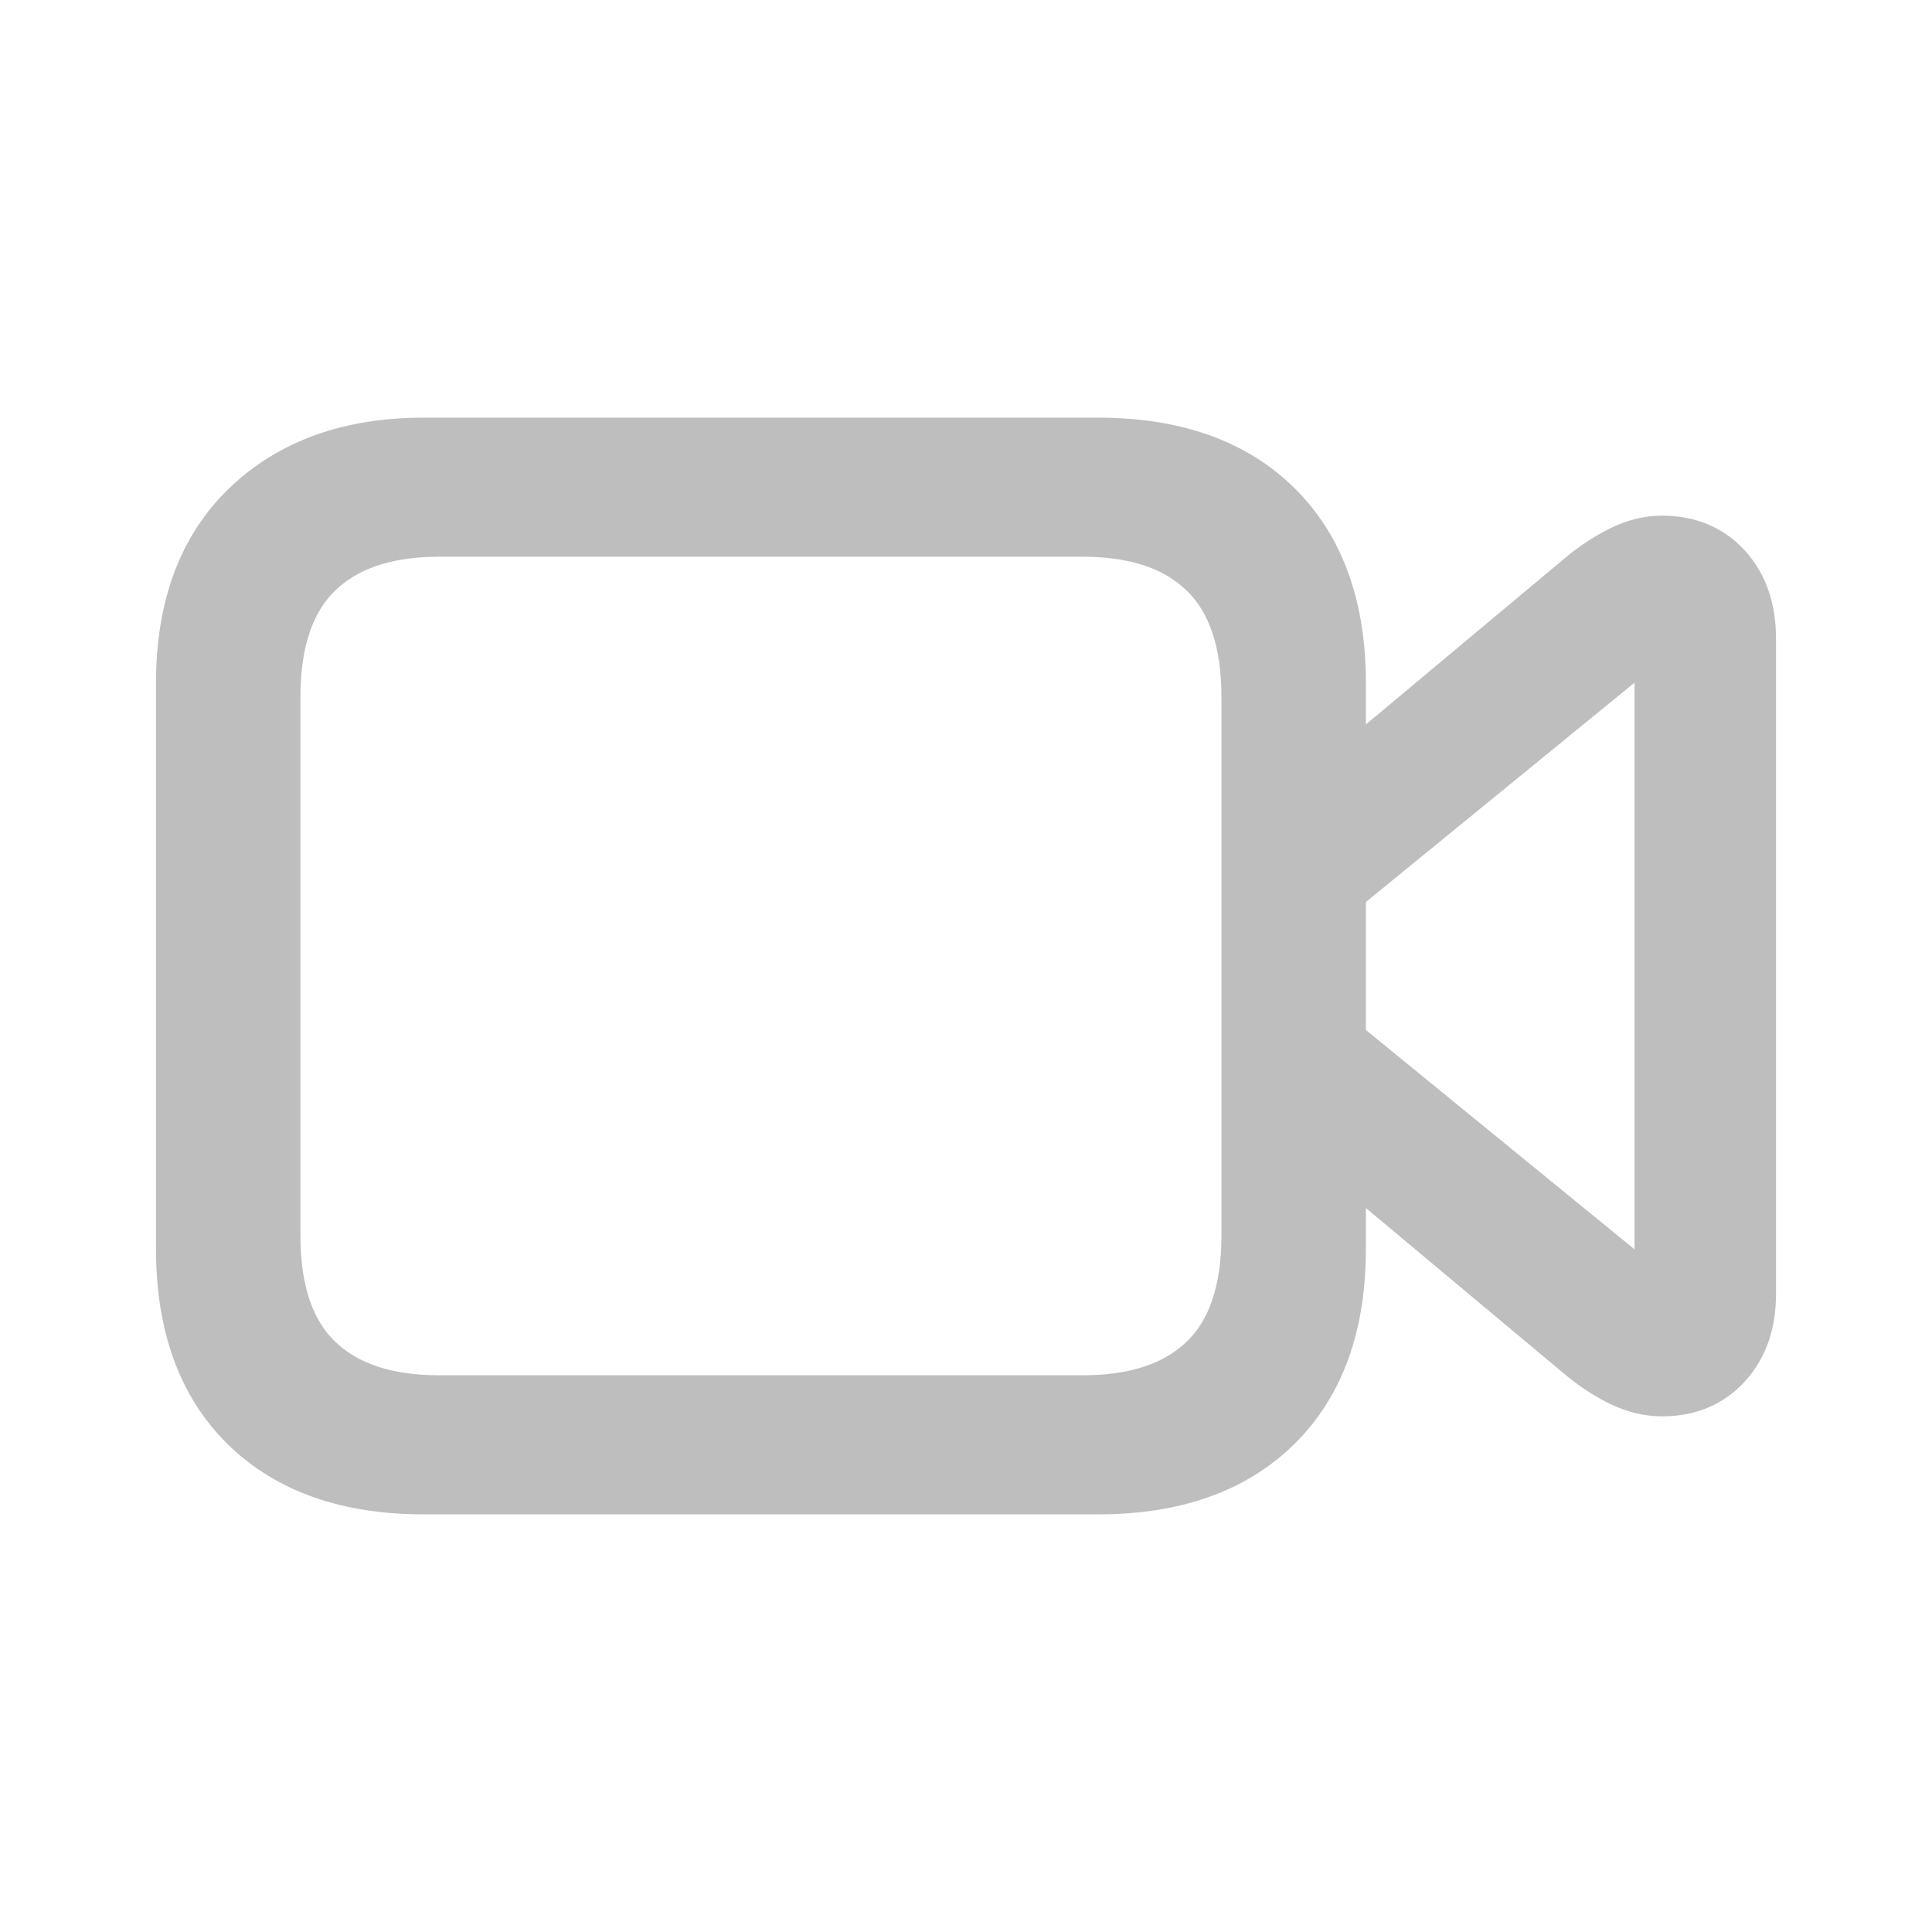
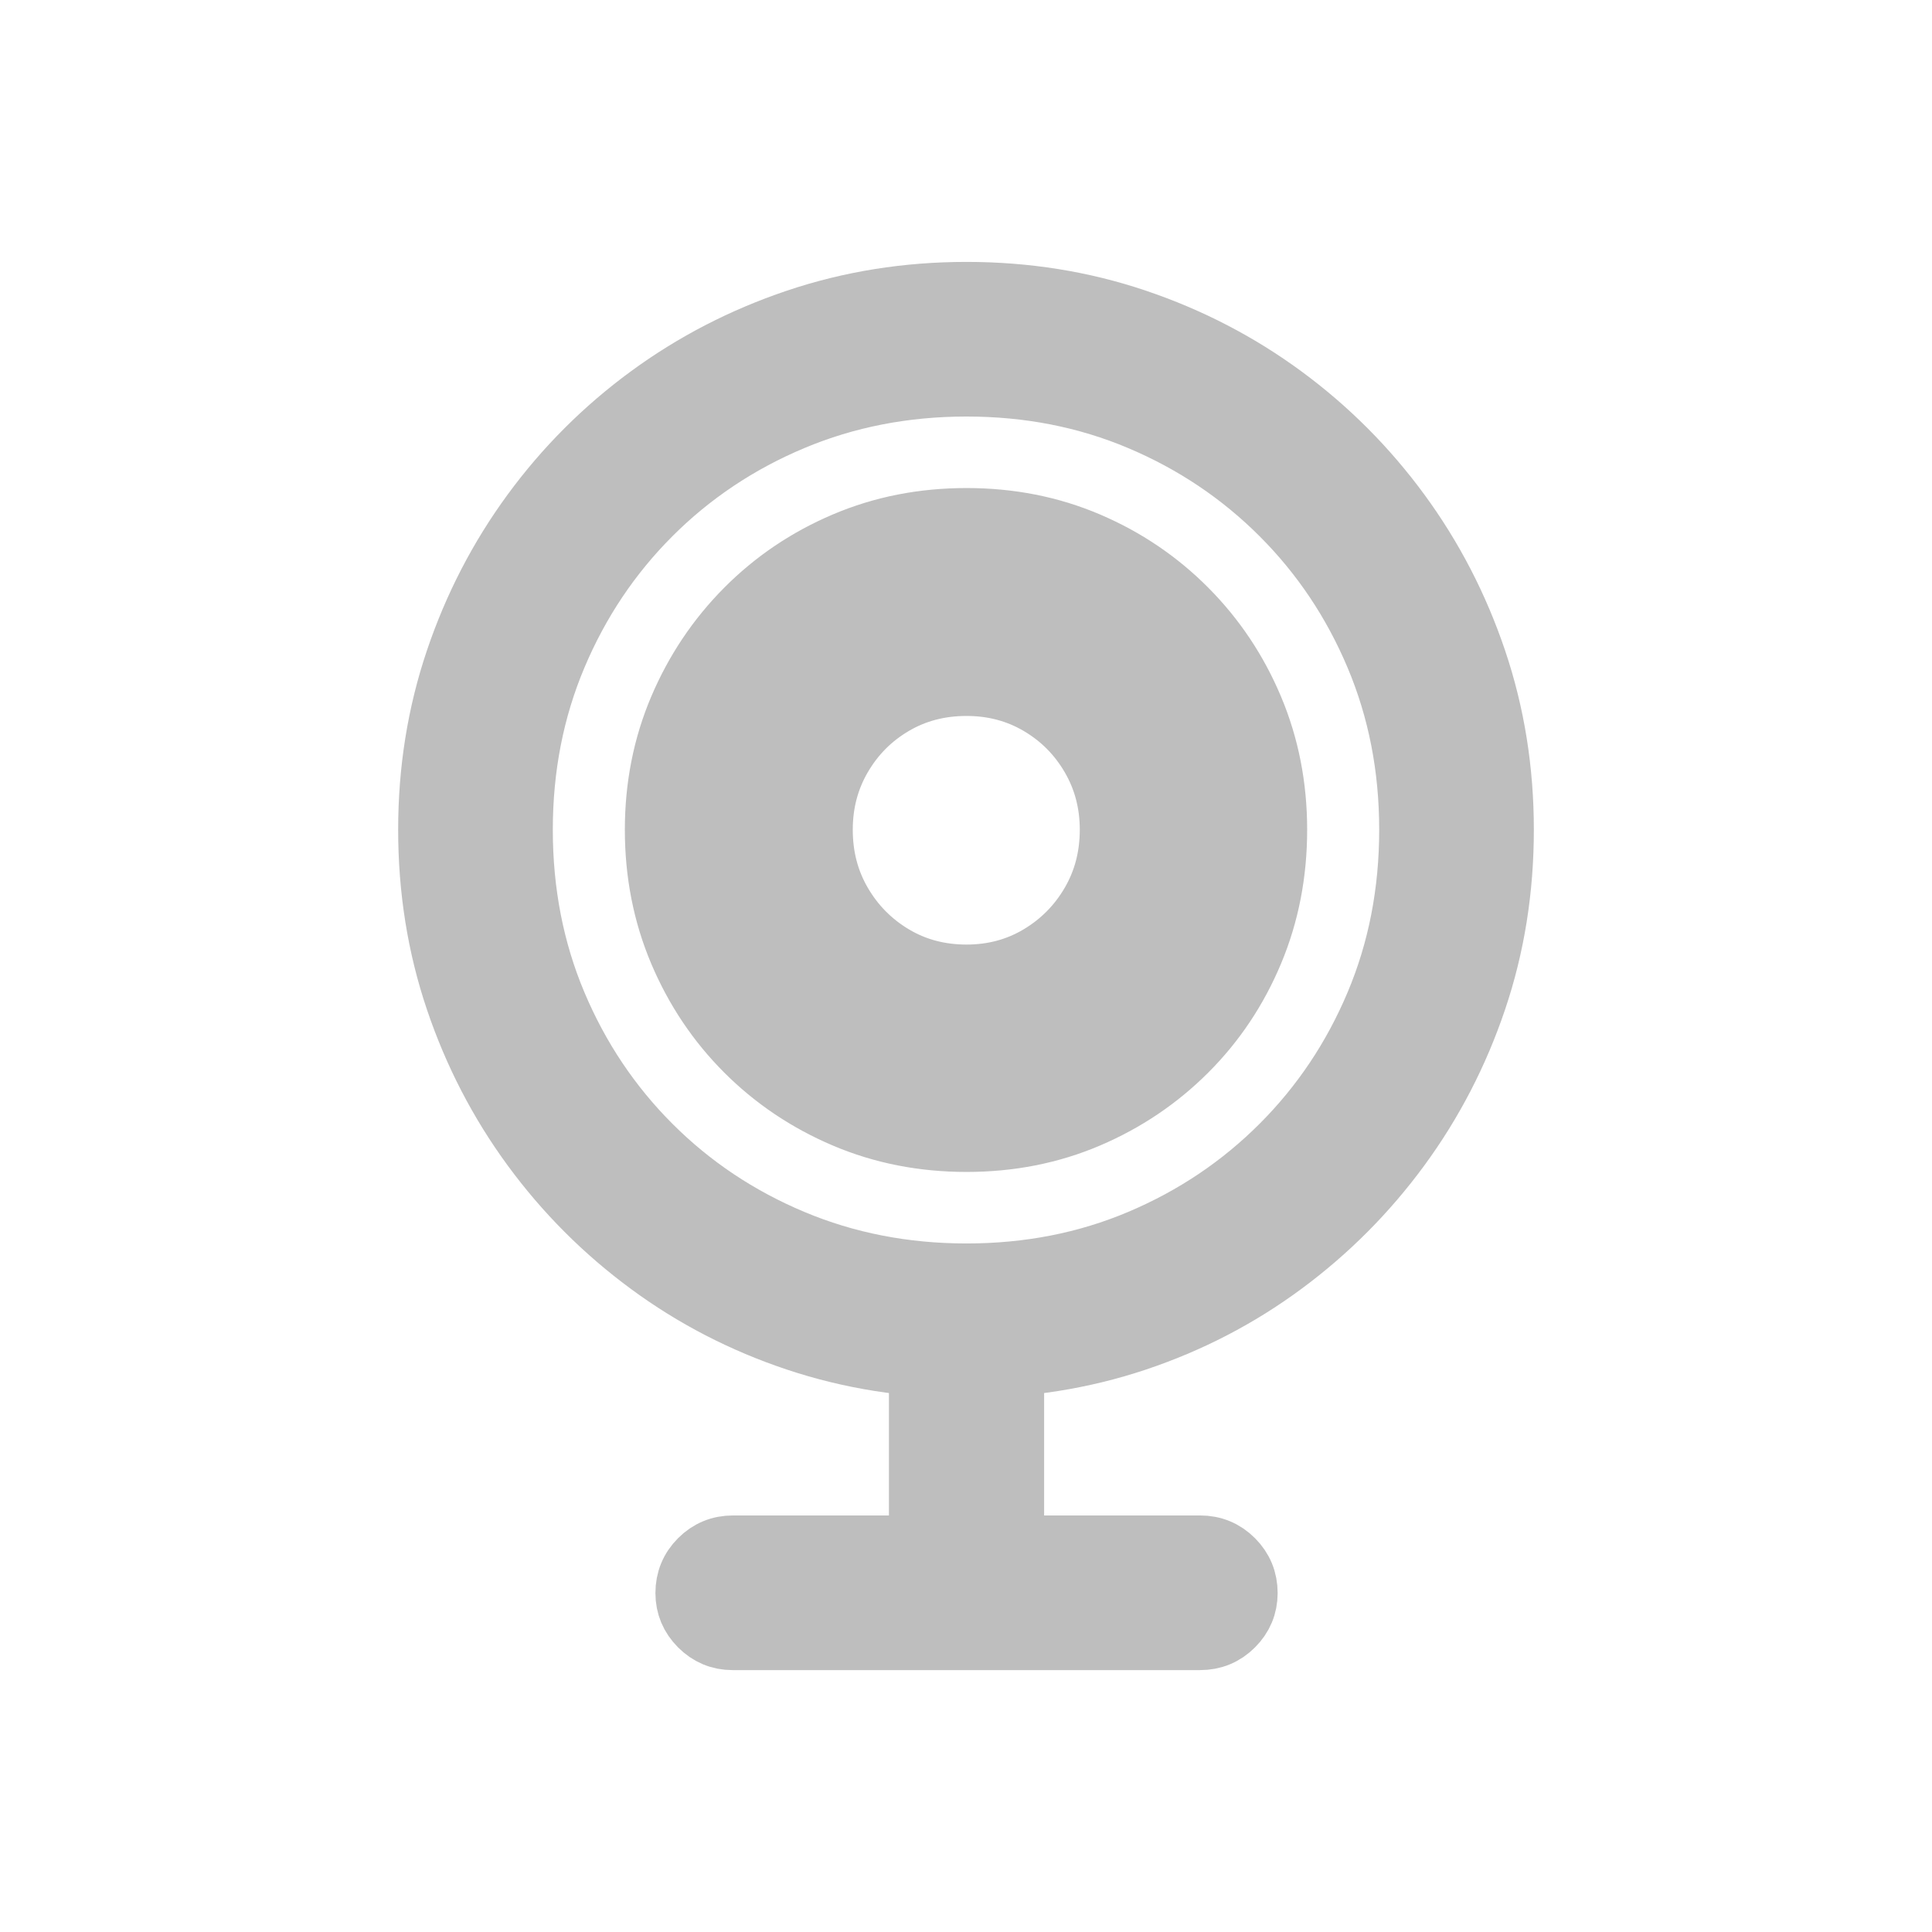
<svg xmlns="http://www.w3.org/2000/svg" width="32" height="32" viewBox="0 0 32 32">
  <defs>
    <style type="text/css" id="current-color-scheme">.ColorScheme-Text { color:#e0e0e0; }.ColorScheme-Background { color:#232629; }.ColorScheme-Highlight { color:#3daee9; }.ColorScheme-NegativeText { color:#da4453; }.ColorScheme-PositiveText { color:#27ae60; }.ColorScheme-NeutralText { color:#f67400; }</style>
  </defs>
-   <g class="ColorScheme-Text" fill="#bebebe" stroke="#bebebe" stroke-width="2.5" stroke-linejoin="round" transform="translate(0,4.6769) scale(0.379576)">
-     <g transform="scale(1,-1) translate(0,-59.66211)">
-       <path d="M 18.477,7.154 Q 13.557,7.154 10.807,9.861 Q 8.057,12.568 8.057,17.488 L 8.057,42.174 Q 8.057,47.094 10.893,49.801 Q 13.729,52.508 18.477,52.508 L 47.932,52.508 Q 52.852,52.508 55.602,49.801 Q 58.352,47.094 58.352,42.174 L 58.352,17.488 Q 58.352,12.568 55.602,9.861 Q 52.852,7.154 47.932,7.154 Z M 19.164,10.721 L 47.244,10.721 Q 50.768,10.721 52.658,12.547 Q 54.549,14.373 54.549,18.068 L 54.549,41.572 Q 54.549,45.268 52.658,47.104 Q 50.768,48.941 47.244,48.941 L 19.164,48.941 Q 15.641,48.941 13.75,47.104 Q 11.859,45.268 11.859,41.572 L 11.859,18.068 Q 11.859,14.373 13.75,12.547 Q 15.641,10.721 19.164,10.721 Z M 57.771,37.211 L 69.158,46.729 Q 69.975,47.395 70.823,47.813 Q 71.672,48.232 72.531,48.232 Q 74.207,48.232 75.228,47.104 Q 76.248,45.977 76.248,44.129 L 76.248,15.512 Q 76.248,13.686 75.228,12.558 Q 74.207,11.43 72.531,11.43 Q 71.672,11.43 70.823,11.838 Q 69.975,12.246 69.158,12.912 L 57.771,22.43 L 57.771,26.92 L 71.006,16.113 Q 71.264,15.92 71.479,15.78 Q 71.693,15.641 71.93,15.641 Q 72.574,15.641 72.574,16.521 L 72.574,43.141 Q 72.574,44.021 71.93,44.021 Q 71.693,44.021 71.479,43.893 Q 71.264,43.764 71.006,43.549 L 57.771,32.742 Z" />
+   <g class="ColorScheme-Text" fill="#bebebe" stroke="#bebebe" stroke-width="2.5" stroke-linejoin="round" transform="translate(4.2303,0) scale(0.4064)">
+     <g transform="scale(1,-1) translate(0,-78.74023)">
+       <path d="M 28.982,23.01 Q 25.352,23.01 22.064,24.105 Q 18.777,25.201 16.038,27.221 Q 13.299,29.24 11.29,31.979 Q 9.281,34.719 8.175,37.995 Q 7.068,41.271 7.068,44.924 Q 7.068,48.555 8.175,51.831 Q 9.281,55.107 11.29,57.847 Q 13.299,60.586 16.038,62.595 Q 18.777,64.604 22.064,65.71 Q 25.352,66.816 28.982,66.816 Q 32.613,66.816 35.89,65.71 Q 39.166,64.604 41.895,62.595 Q 44.623,60.586 46.632,57.847 Q 48.641,55.107 49.747,51.831 Q 50.854,48.555 50.854,44.924 Q 50.854,41.271 49.747,37.995 Q 48.641,34.719 46.632,31.979 Q 44.623,29.24 41.895,27.221 Q 39.166,25.201 35.89,24.105 Q 32.613,23.01 28.982,23.01 Z M 28.982,26.812 Q 32.785,26.812 36.062,28.198 Q 39.338,29.584 41.809,32.055 Q 44.279,34.525 45.665,37.812 Q 47.051,41.1 47.051,44.924 Q 47.051,48.727 45.665,52.014 Q 44.279,55.301 41.809,57.771 Q 39.338,60.242 36.062,61.628 Q 32.785,63.014 28.982,63.014 Q 25.18,63.014 21.882,61.628 Q 18.584,60.242 16.113,57.771 Q 13.643,55.301 12.257,52.014 Q 10.871,48.727 10.871,44.924 Q 10.871,41.1 12.257,37.812 Q 13.643,34.525 16.113,32.055 Q 18.584,29.584 21.882,28.198 Q 25.18,26.812 28.982,26.812 Z M 28.982,32.227 Q 26.318,32.227 24.02,33.204 Q 21.721,34.182 19.991,35.911 Q 18.262,37.641 17.284,39.95 Q 16.307,42.26 16.307,44.924 Q 16.307,47.566 17.284,49.865 Q 18.262,52.164 19.991,53.904 Q 21.721,55.645 24.02,56.622 Q 26.318,57.6 28.982,57.6 Q 31.646,57.6 33.935,56.622 Q 36.223,55.645 37.952,53.904 Q 39.682,52.164 40.648,49.865 Q 41.615,47.566 41.615,44.924 Q 41.615,42.26 40.648,39.95 Q 39.682,37.641 37.952,35.911 Q 36.223,34.182 33.935,33.204 Q 31.646,32.227 28.982,32.227 Z M 28.982,38.994 Q 30.615,38.994 31.947,39.789 Q 33.279,40.584 34.063,41.927 Q 34.848,43.27 34.848,44.924 Q 34.848,46.557 34.063,47.899 Q 33.279,49.242 31.947,50.026 Q 30.615,50.811 28.982,50.811 Q 27.328,50.811 25.996,50.026 Q 24.664,49.242 23.88,47.899 Q 23.096,46.557 23.096,44.924 Q 23.096,43.27 23.88,41.927 Q 24.664,40.584 25.996,39.789 Q 27.328,38.994 28.982,38.994 Z M 27.07,13.814 L 27.07,24.75 L 30.895,24.75 L 30.895,13.814 Z M 19.443,11.924 Q 18.67,11.924 18.111,12.482 Q 17.553,13.041 17.553,13.814 Q 17.553,14.609 18.111,15.168 Q 18.67,15.727 19.465,15.727 L 38.5,15.727 Q 39.295,15.727 39.854,15.168 Q 40.412,14.609 40.412,13.814 Q 40.412,13.041 39.854,12.482 Q 39.295,11.924 38.5,11.924 Z" />
    </g>
  </g>
</svg>
